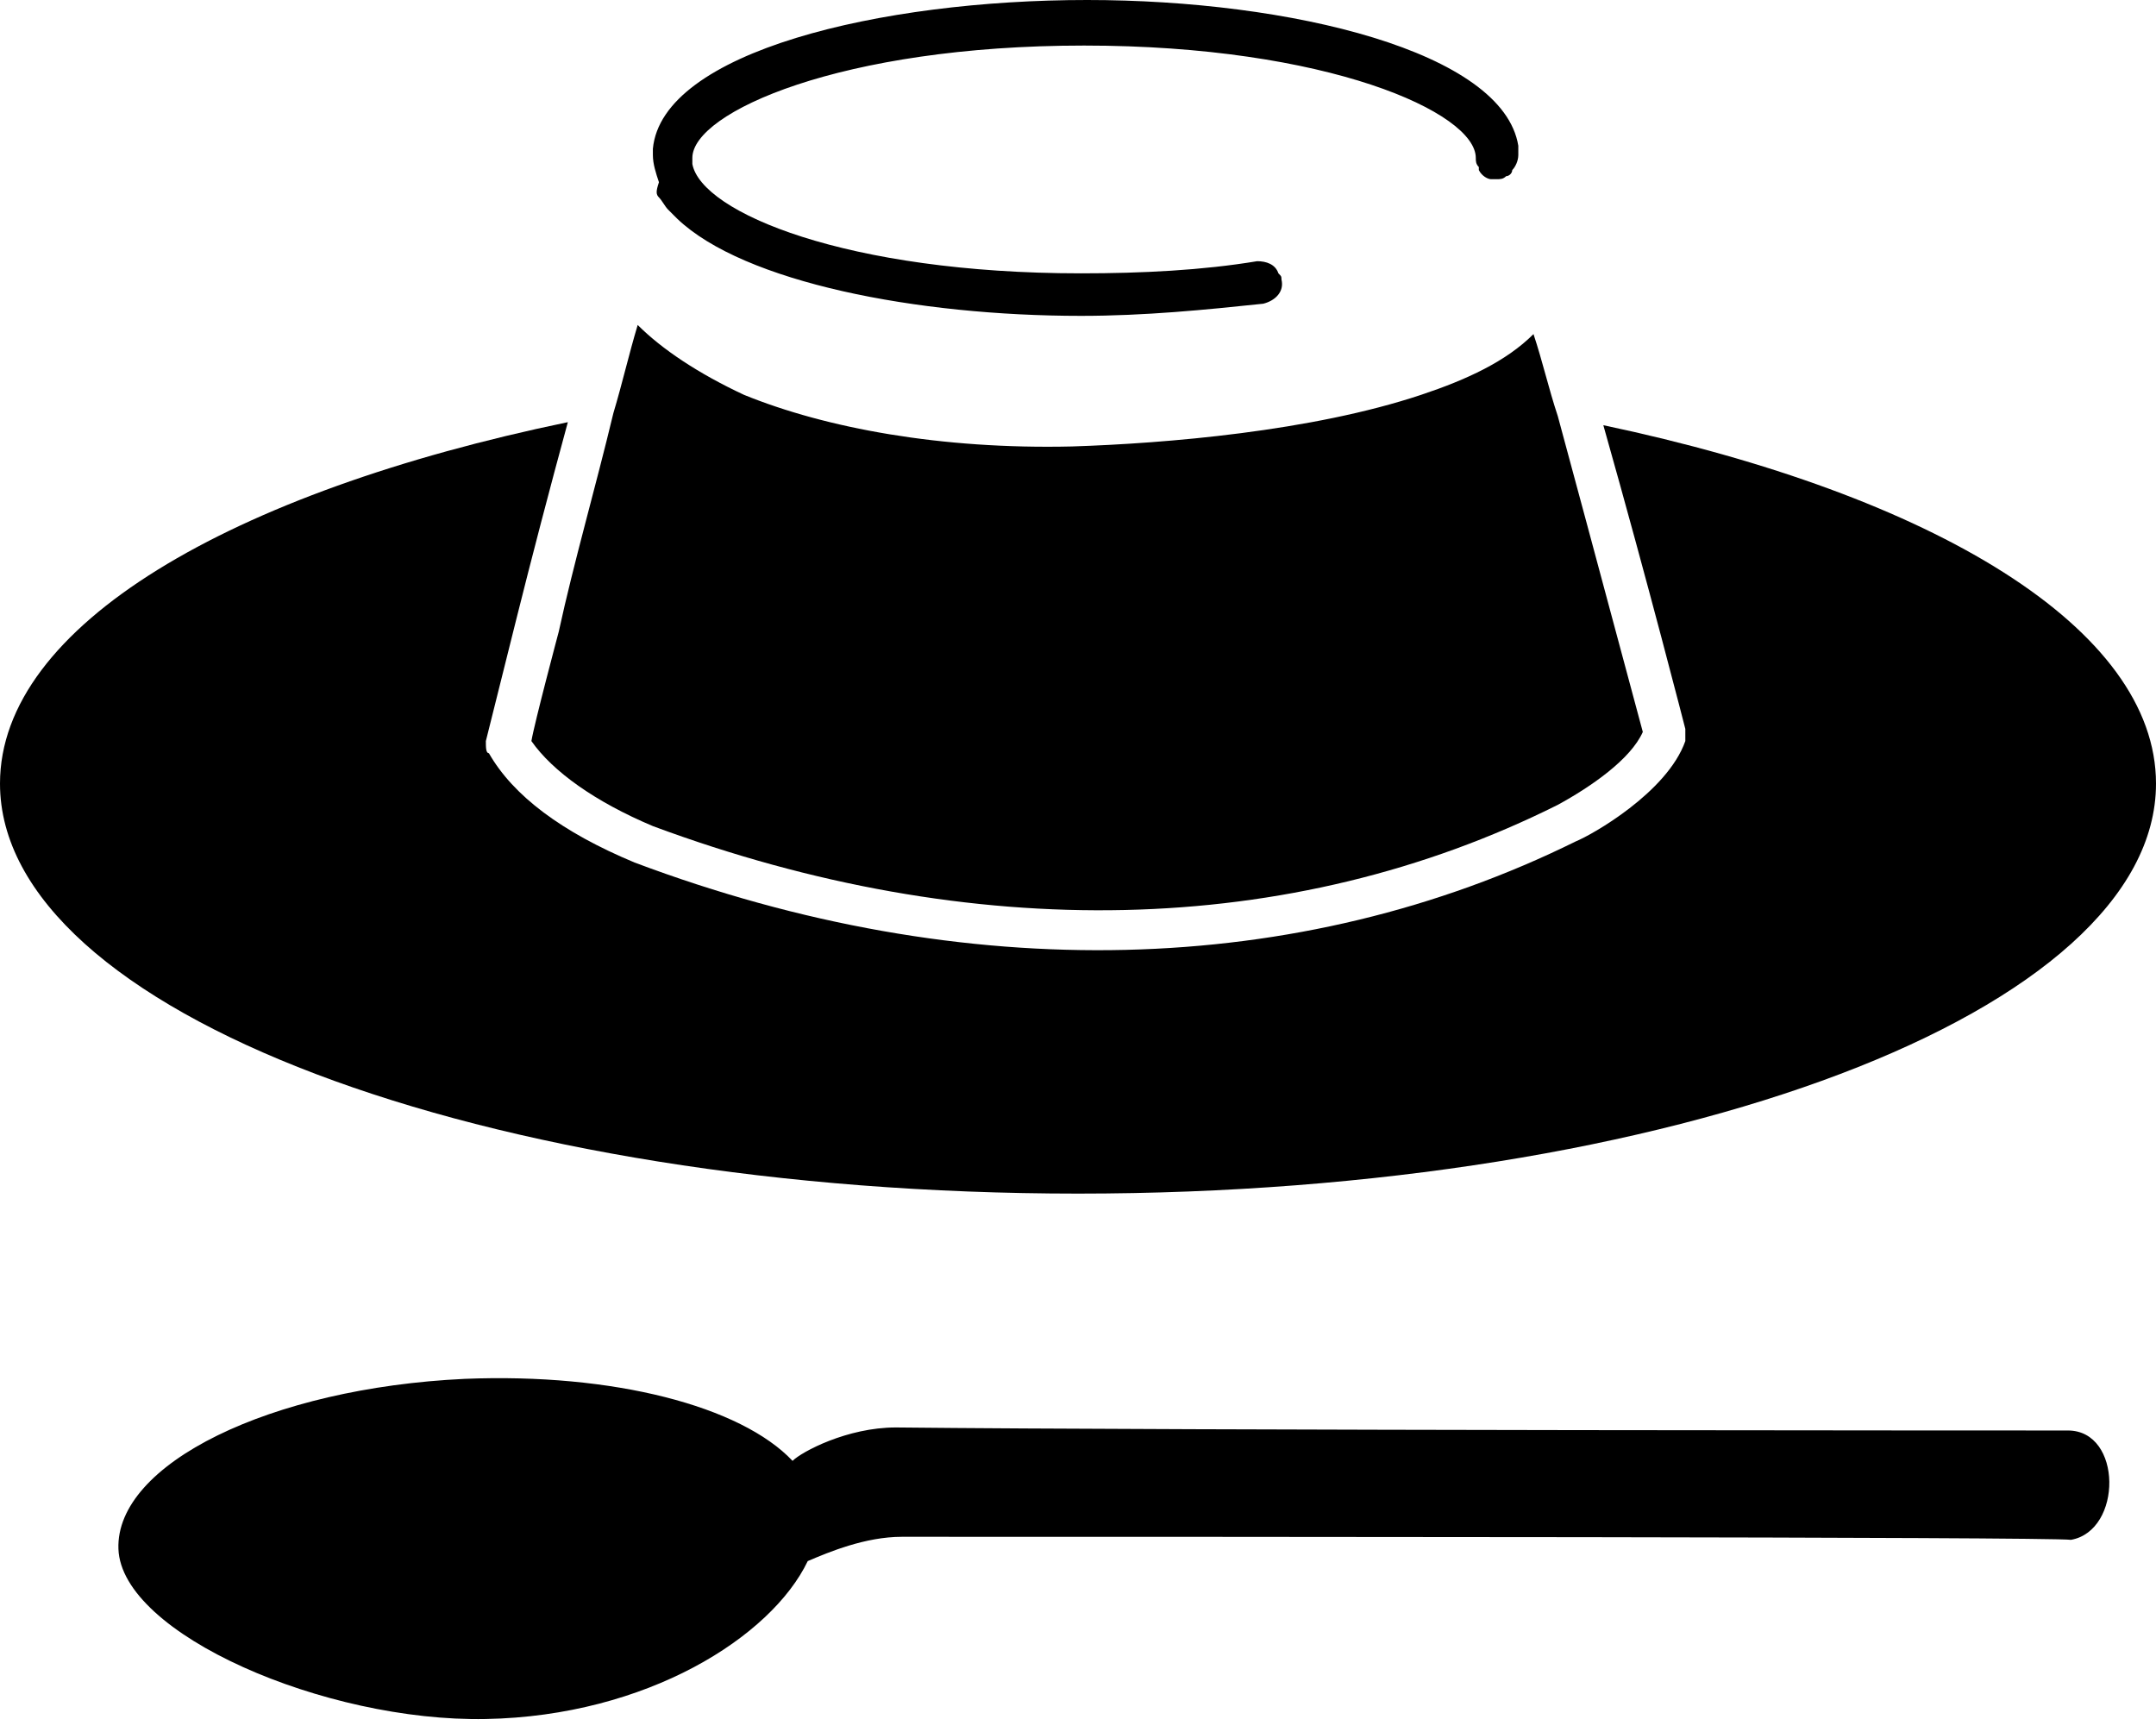
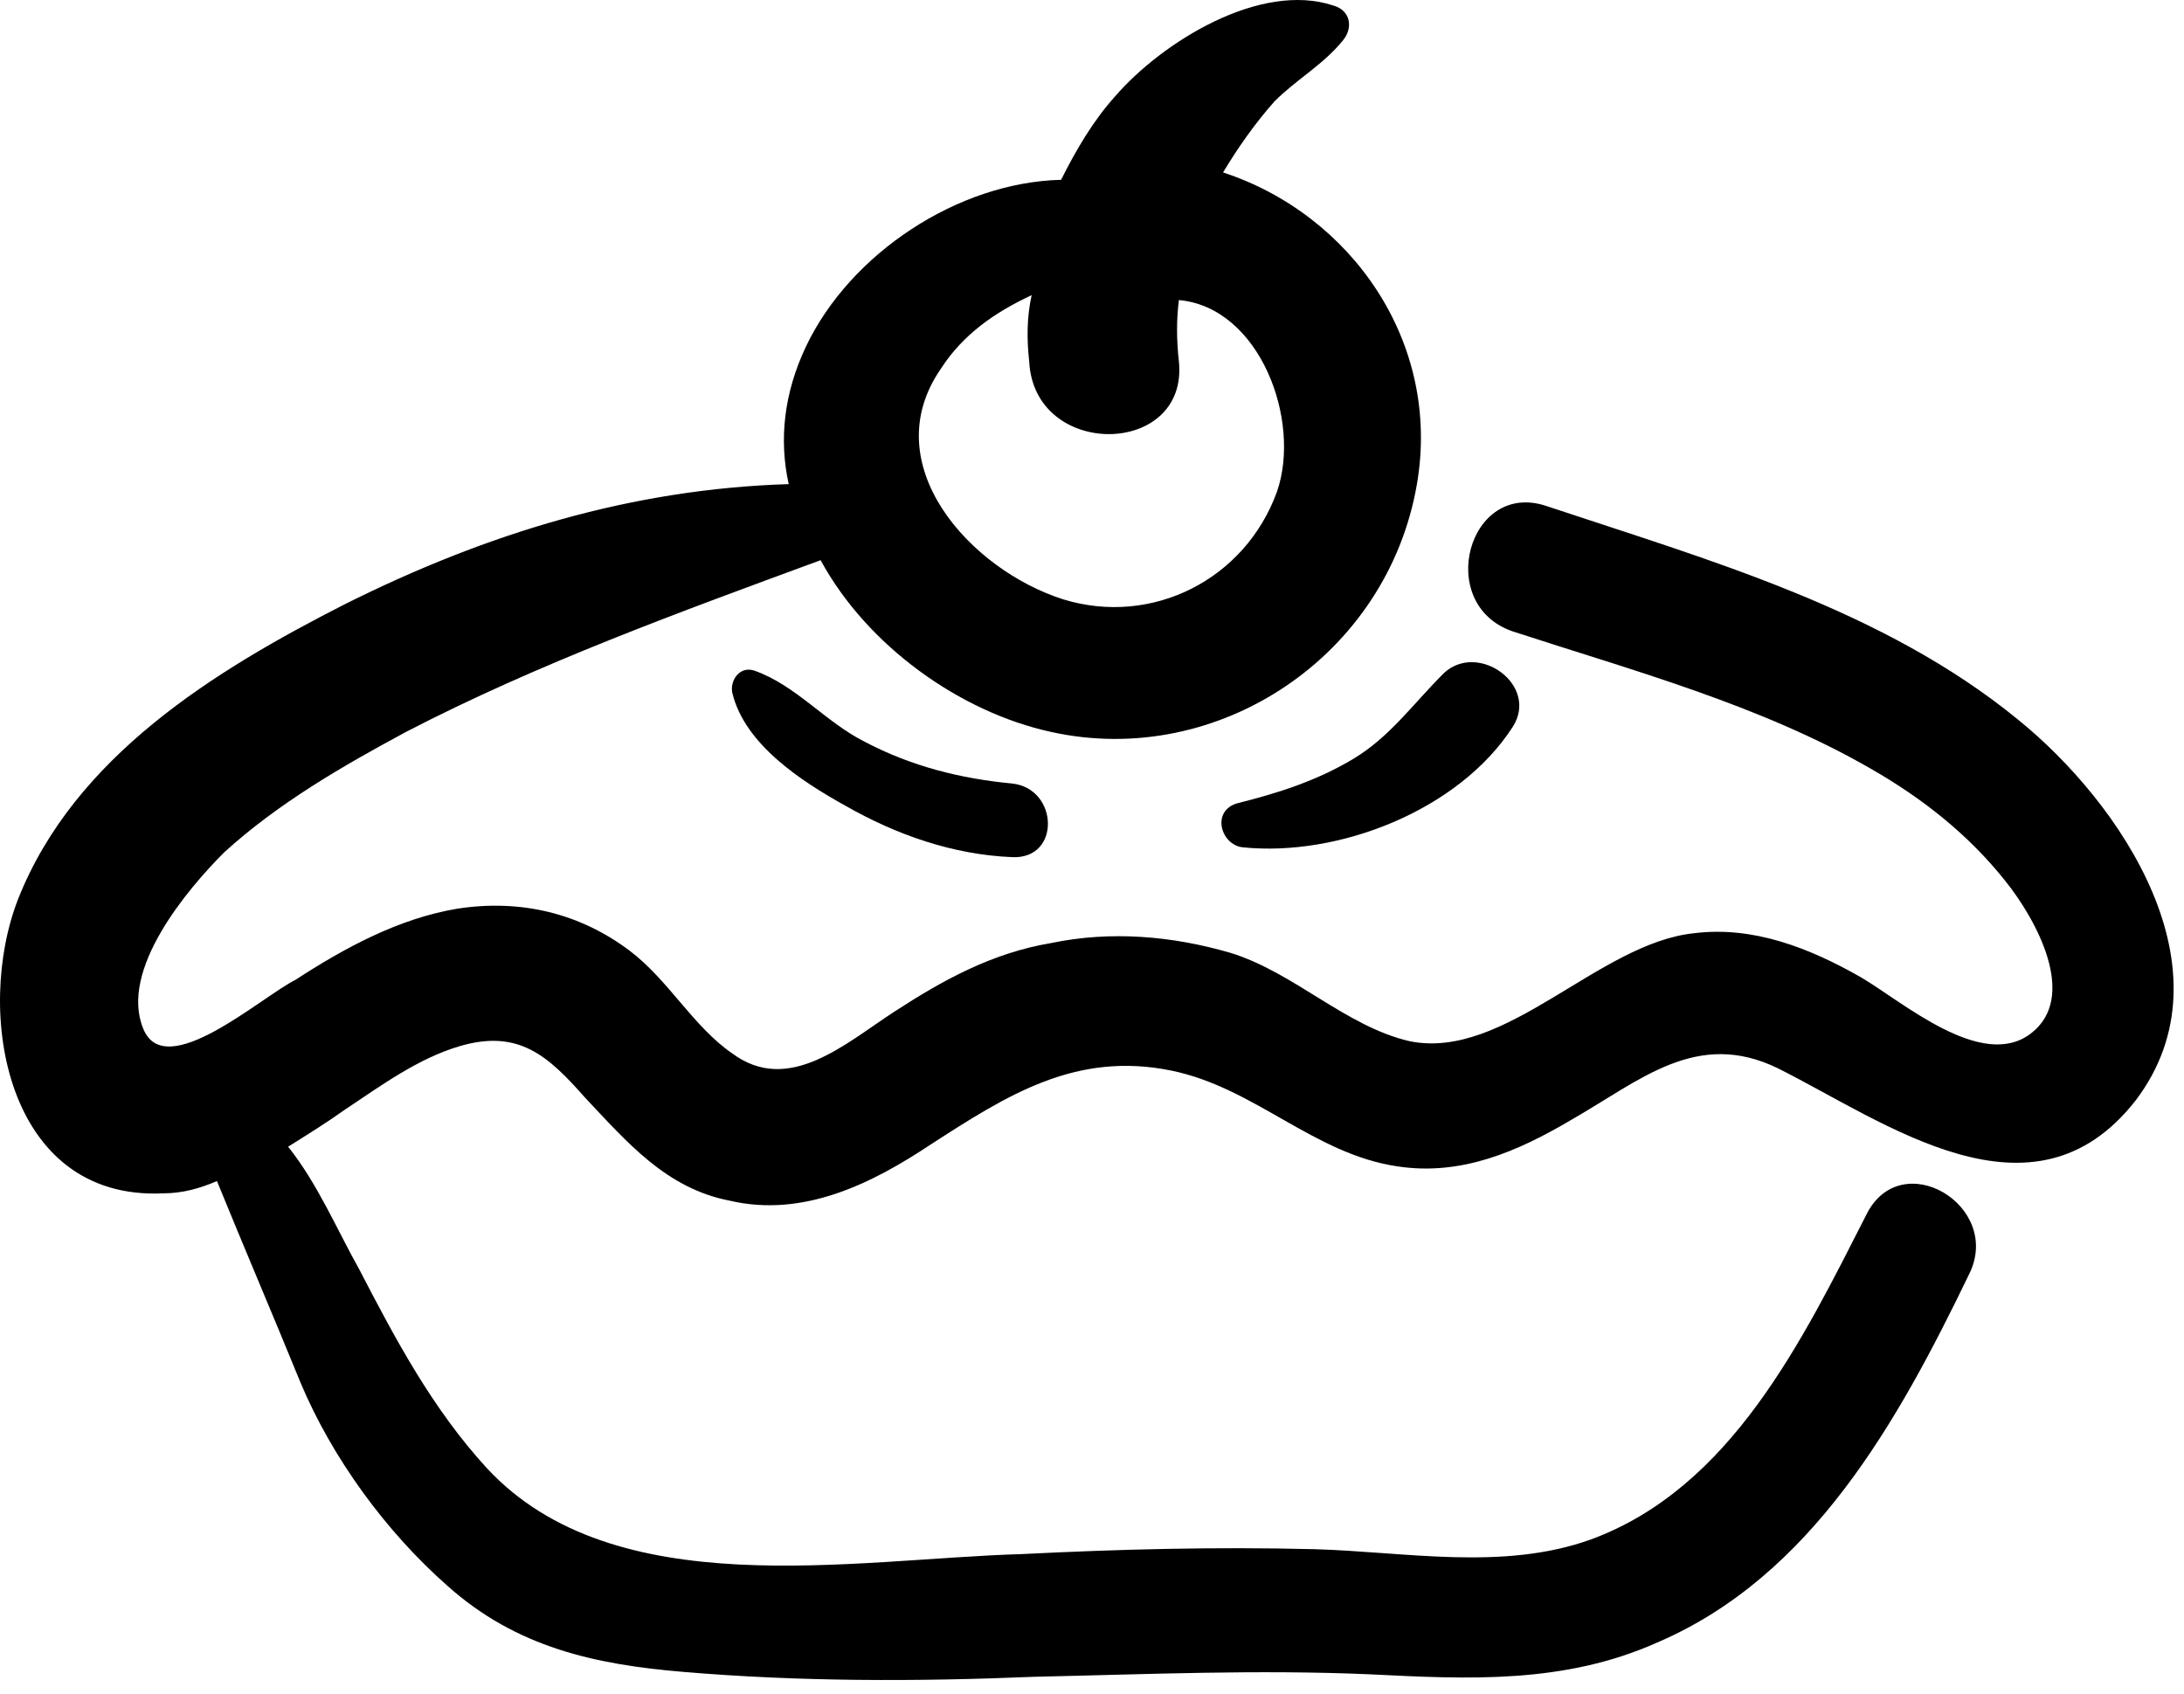
- <svg xmlns="http://www.w3.org/2000/svg" width="71" height="57" viewBox="0 0 71 57" fill="none">
-   <path d="M71 25.8C71 20.7 63.7 16.3 52.8 14C54.3 19.3 55.5 24 55.5 24C55.5 24.1 55.5 24.3 55.5 24.4C54.9 26.1 52.4 27.5 51.9 27.7C42.8 32.2 31.8 32.5 20.9 28.4C18.5 27.4 16.9 26.2 16.1 24.8C16 24.8 16 24.6 16 24.4L17 20.4C17.5 18.4 18.1 16.1 18.7 13.9C7.6 16.2 0 20.6 0 25.8C0 33.3 15.9 39.3 35.5 39.3C55.1 39.3 71 33.3 71 25.8Z" fill="black" />
-   <path d="M68.1 47.1C67.2 47.1 38.7 47.1 29.5 47C27.9 47 26.4 47.8 26.1 48.1C24.4 46.3 20.2 45.2 15.3 45.4C8.9 45.7 3.8 48.2 3.9 51C4 53.8 10.7 56.7 16 56.6C21.3 56.5 25.4 53.9 26.6 51.4C27.3 51.1 28.5 50.6 29.7 50.6C39.1 50.6 67.5 50.6 68.2 50.7C69.9 50.4 69.9 47.1 68.1 47.1Z" fill="black" />
-   <path d="M17.5 24.4C18.2 25.4 19.6 26.4 21.5 27.2C32 31.1 42.5 30.9 51.3 26.5C52.4 25.9 53.7 25 54.1 24.1C53.8 23 52.6 18.5 51.3 13.7C51 12.8 50.8 11.9 50.5 11C49.6 11.9 48.3 12.5 46.8 13C43.2 14.2 38.4 14.6 35.3 14.7C31 14.8 27.2 14.1 24.5 13C23 12.3 21.8 11.5 21 10.7C20.7 11.7 20.5 12.6 20.2 13.6C19.6 16.1 18.9 18.5 18.4 20.8C18.4 20.8 17.6 23.8 17.5 24.4Z" fill="black" />
-   <path d="M21.7 6.5C21.8 6.6 21.9 6.8 22 6.9C22.1 7 22.2 7.1 22.3 7.2C24.5 9.3 30.2 10.4 35.6 10.4C37.7 10.4 39.7 10.2 41.6 10C42 9.9 42.3 9.6 42.2 9.2C42.2 9.1 42.2 9.1 42.1 9C42 8.7 41.7 8.6 41.4 8.6C39.6 8.9 37.6 9 35.6 9C27.9 9 23.1 7 22.8 5.4C22.8 5.3 22.8 5.3 22.8 5.2C22.8 3.7 27.7 1.5 35.7 1.5C43.7 1.5 48.6 3.7 48.6 5.2C48.6 5.3 48.6 5.4 48.7 5.5C48.7 5.5 48.7 5.5 48.7 5.6C48.8 5.8 49 5.9 49.1 5.9C49.2 5.9 49.2 5.9 49.3 5.9C49.4 5.9 49.5 5.9 49.6 5.8C49.7 5.8 49.8 5.7 49.8 5.6C49.9 5.5 50 5.3 50 5.1C50 5 50 4.9 50 4.8C49.5 1.7 42.5 0 35.8 0C29 0 21.8 1.7 21.5 4.9C21.5 5 21.5 5 21.5 5.1C21.5 5.4 21.6 5.7 21.7 6C21.6 6.3 21.6 6.4 21.7 6.5Z" fill="black" />
+ <svg xmlns="http://www.w3.org/2000/svg" width="89" height="69" viewBox="0 0 89 69" fill="none">
+   <path d="M6.641 48.627C7.441 48.627 8.141 48.427 8.841 48.127C9.941 50.827 11.141 53.627 12.241 56.327C13.541 59.427 15.741 62.427 18.241 64.627C21.041 67.127 24.241 67.827 27.841 68.127C32.541 68.527 37.341 68.527 42.141 68.327C46.741 68.227 51.241 68.027 55.841 68.227C59.841 68.427 63.741 68.627 67.541 66.927C73.841 64.227 77.341 57.927 80.241 51.927C81.641 49.127 77.441 46.627 76.041 49.527C73.441 54.627 70.541 60.627 64.841 62.727C61.241 64.027 57.241 63.227 53.541 63.127C49.541 63.027 45.641 63.127 41.641 63.327C34.741 63.527 25.041 65.427 19.841 59.827C17.641 57.427 16.141 54.627 14.641 51.727C13.741 50.127 12.941 48.227 11.741 46.727C12.541 46.227 13.341 45.727 14.041 45.227C15.541 44.227 17.041 43.127 18.741 42.627C21.141 41.927 22.341 43.027 23.841 44.727C25.541 46.527 27.141 48.427 29.741 48.927C32.741 49.627 35.541 48.227 37.941 46.627C41.041 44.627 43.841 42.827 47.741 43.627C51.141 44.327 53.541 47.027 56.941 47.527C59.541 47.927 61.841 46.927 64.041 45.627C66.841 44.027 69.141 41.927 72.441 43.527C76.841 45.727 82.841 50.227 87.041 44.827C91.041 39.527 86.441 32.727 82.241 29.327C76.741 24.827 69.641 22.827 63.041 20.627C59.841 19.527 58.441 24.627 61.641 25.727C66.541 27.327 71.741 28.727 76.241 31.327C78.341 32.527 80.241 34.027 81.741 35.927C82.941 37.427 84.741 40.627 82.741 42.127C80.741 43.627 77.541 40.827 75.841 39.827C73.741 38.627 71.441 37.727 69.041 38.027C65.141 38.427 61.341 43.227 57.441 42.427C54.841 41.827 52.741 39.627 50.141 38.827C47.741 38.127 45.241 37.927 42.841 38.427C40.441 38.827 38.441 39.927 36.441 41.227C34.441 42.527 32.141 44.627 29.841 42.927C28.241 41.827 27.241 39.927 25.641 38.727C23.641 37.227 21.241 36.627 18.641 37.027C16.241 37.427 14.041 38.627 12.041 39.927C10.641 40.627 6.741 44.127 5.841 41.927C4.841 39.527 7.641 36.227 9.141 34.727C11.341 32.727 13.941 31.227 16.541 29.827C21.941 27.027 27.741 24.927 33.441 22.827C35.341 26.327 39.141 29.027 42.841 29.827C49.641 31.327 56.541 26.727 57.741 19.727C58.741 13.927 55.041 8.727 49.841 7.027C50.441 6.027 51.141 5.027 51.941 4.127C52.841 3.227 53.941 2.627 54.741 1.627C55.141 1.127 55.041 0.427 54.341 0.227C51.341 -0.773 47.341 1.727 45.441 3.927C44.541 4.927 43.841 6.127 43.241 7.327C39.041 7.427 34.641 10.327 32.841 14.127C31.941 16.027 31.741 17.927 32.141 19.727C25.741 19.927 19.841 21.727 14.041 24.627C8.741 27.327 3.041 30.827 0.741 36.627C-1.059 41.227 0.241 48.927 6.641 48.627ZM38.341 15.027C39.241 13.627 40.541 12.727 42.041 12.027C41.841 12.927 41.841 13.827 41.941 14.727C42.141 18.727 48.441 18.627 48.041 14.727C47.941 13.827 47.941 13.027 48.041 12.227C51.341 12.527 53.041 17.127 52.041 20.027C50.741 23.627 46.941 25.527 43.341 24.427C39.541 23.227 35.641 18.927 38.341 15.027Z" fill="black" />
+   <path d="M35.241 30.227C33.641 29.427 32.441 27.927 30.741 27.327C30.141 27.127 29.741 27.727 29.841 28.227C30.341 30.327 32.641 31.827 34.441 32.827C36.541 34.027 38.841 34.827 41.241 34.927C43.241 35.027 43.141 32.127 41.241 31.927C39.141 31.727 37.141 31.227 35.241 30.227Z" fill="black" />
+   <path d="M55.141 30.927C53.641 31.827 52.041 32.327 50.441 32.727C49.341 33.027 49.741 34.427 50.641 34.527C54.541 34.927 59.441 33.027 61.641 29.627C62.741 27.927 60.241 26.127 58.841 27.427C57.541 28.727 56.641 30.027 55.141 30.927Z" fill="black" />
</svg>
